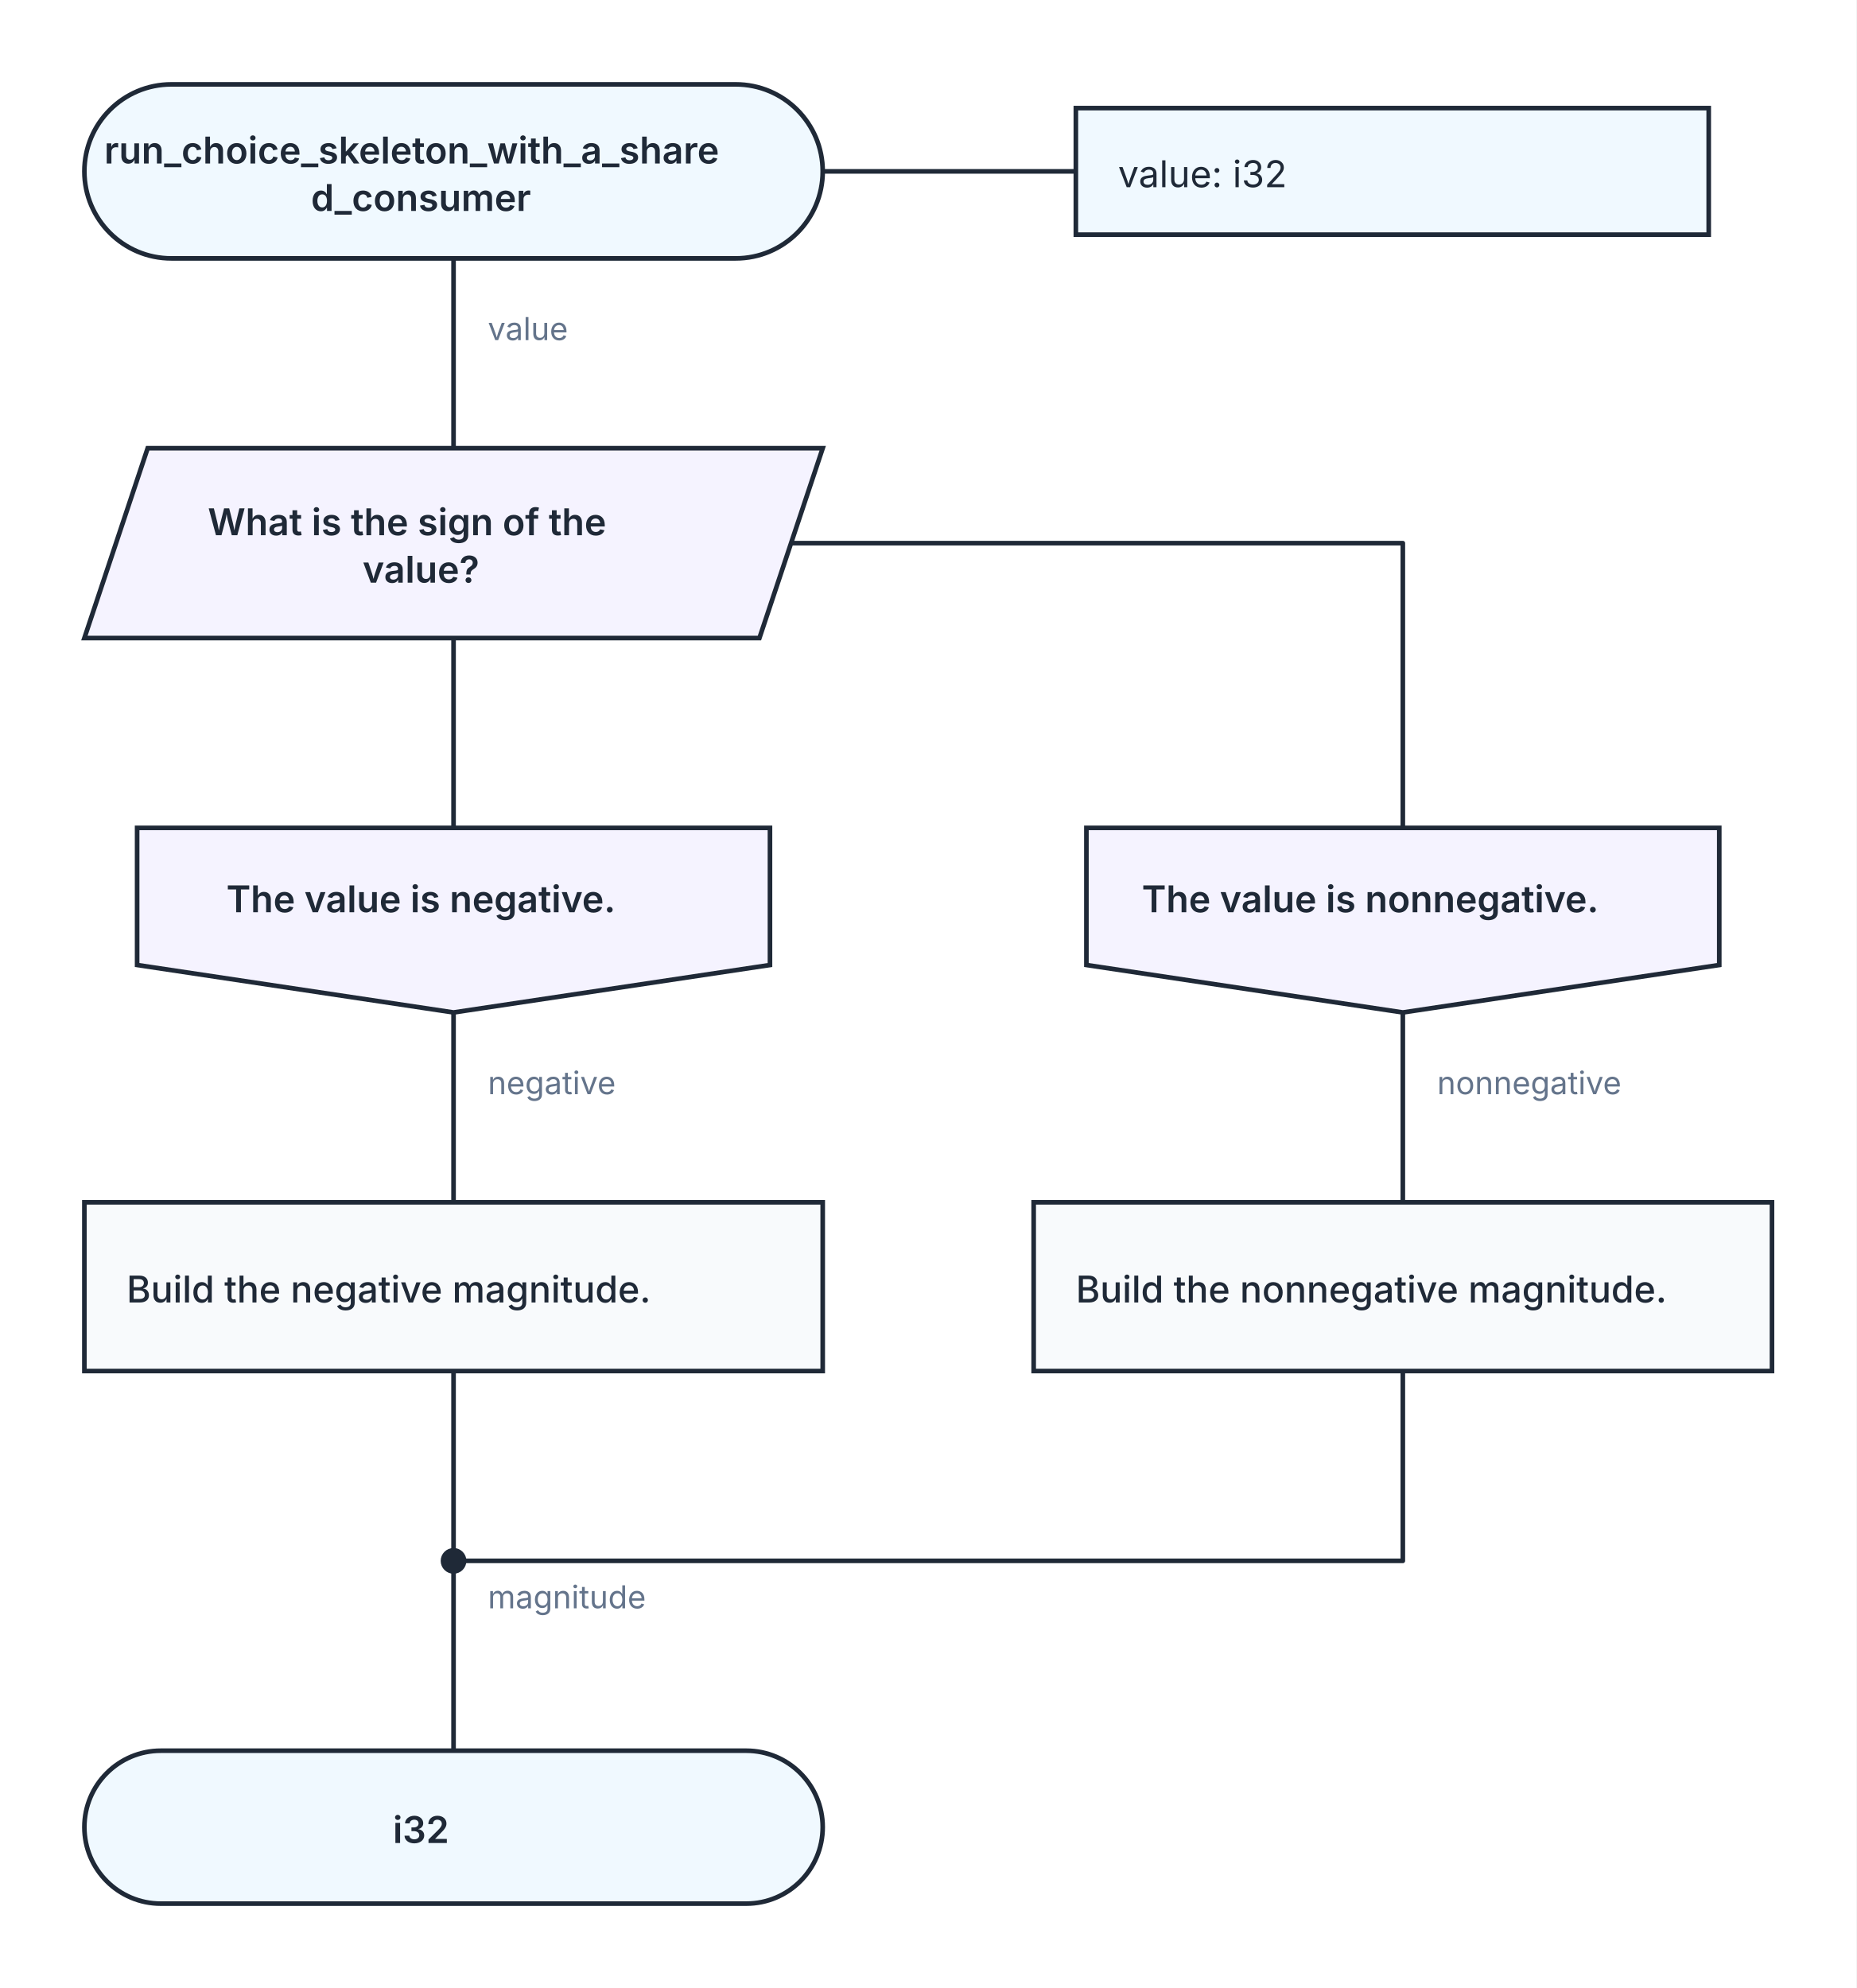
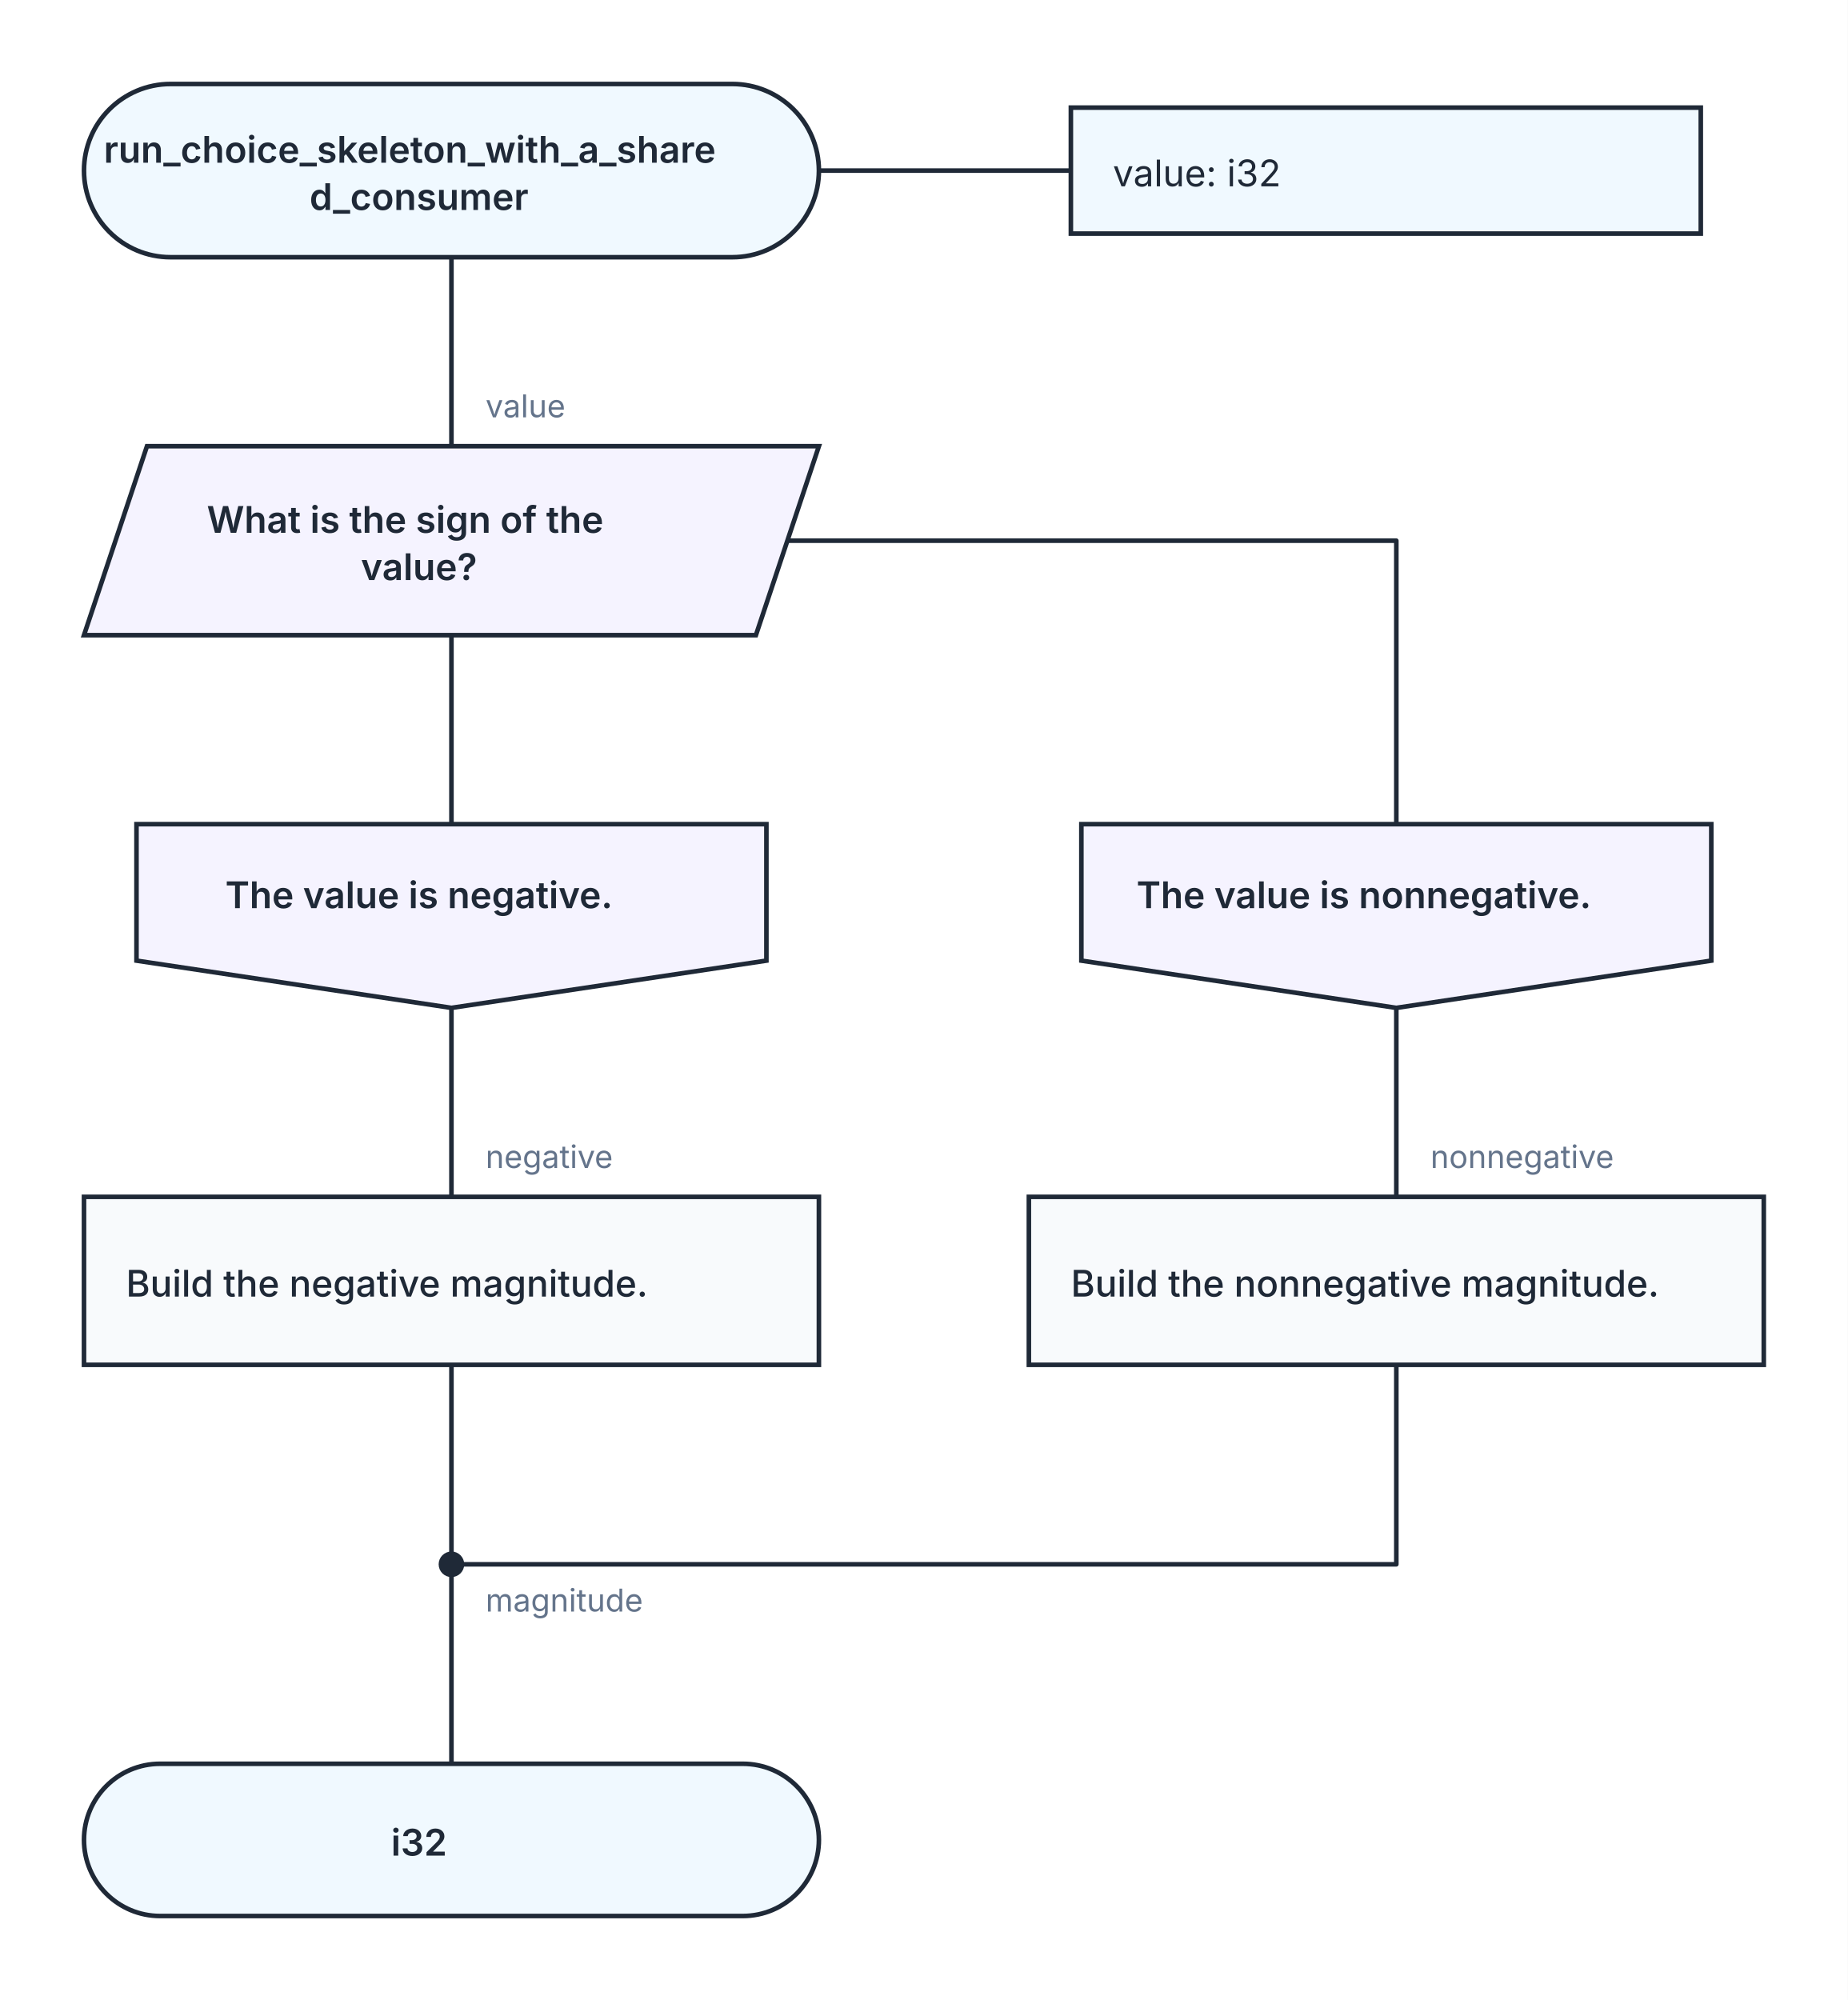
- <svg xmlns="http://www.w3.org/2000/svg" width="704" height="754" viewBox="0 0 704 754" role="img" aria-labelledby="kaalang-title" aria-describedby="kaalang-description">
+ <svg xmlns="http://www.w3.org/2000/svg" width="704" height="762" viewBox="0 0 704 762" role="img" aria-labelledby="kaalang-title" aria-describedby="kaalang-description">
  <defs>
    <style>
      svg { color: #1f2937; font-family: Inter, ui-sans-serif, system-ui, -apple-system, BlinkMacSystemFont, "Segoe UI", sans-serif; text-rendering: optimizeLegibility; }
      .connection { fill: none; stroke: currentColor; stroke-width: 1.75; stroke-linecap: square; stroke-linejoin: round; }
      .connection-label { fill: #64748b; font-size: 12px; font-weight: 400; paint-order: stroke; stroke: #ffffff; stroke-width: 5px; stroke-linejoin: round; text-anchor: start; }
      .branch-label { fill: currentColor; font-weight: 500; }
      .parameter-link { fill: none; stroke: currentColor; stroke-width: 1.75; }
      .node-shape { fill: #ffffff; stroke: currentColor; stroke-width: 1.75; }
      .start .node-shape, .end .node-shape, .parameter-panel .node-shape { fill: #f0f9ff; }
      .action .node-shape { fill: #f8fafc; }
      .loop .node-shape { fill: #f0fdf4; stroke-width: 2; }
      .loop-marker { fill: #15803d; font-size: 20px; font-weight: 700; text-anchor: middle; }
      .question .node-shape { fill: #fffbeb; }
      .select .node-shape, .case .node-shape { fill: #f5f3ff; }
      .label { fill: currentColor; font-size: 14px; text-anchor: middle; }
      .start .label, .question .label, .select .label, .case .label, .end .label { font-weight: 600; }
      .action .label, .loop .label { font-weight: 500; text-anchor: start; }
      .parameter-panel .label { font-weight: 400; text-anchor: start; }
      .cycle-boundary { fill: #f0fdf433; stroke: #15803d; stroke-width: 1.5; stroke-dasharray: 7 5; }
      .cycle-caption { fill: #166534; font-size: 12px; font-weight: 600; paint-order: stroke; stroke: #ffffff; stroke-width: 4px; }
    </style>
  </defs>
  <rect width="100%" height="100%" fill="#ffffff" />
  <g class="cycle-regions">
  </g>
  <g class="connections">
-     <path class="connection" d="       M 172 98 L 172 170       M 172 242 L 172 314       M 300 206 L 532 206 L 532 314       M 172 384 L 172 456       M 532 384 L 532 456       M 172 520 L 172 592       M 532 520 L 532 592 L 172 592       M 172 592 L 172 664     " />
-     <text class="connection-label" x="185" y="610" xml:space="preserve">
+     <path class="connection" d="       M 172 98 L 172 170       M 172 242 L 172 314       M 300 206 L 532 206 L 532 314       M 172 384 L 172 456       M 532 384 L 532 456       M 172 520 L 172 596       M 532 520 L 532 596 L 172 596       M 172 596 L 172 672     " />
+     <text class="connection-label" x="185" y="614" xml:space="preserve">
      <tspan x="185" dy="0">magnitude</tspan>
    </text>
-     <text class="connection-label" x="185" y="129" xml:space="preserve">
+     <text class="connection-label" x="185" y="159" xml:space="preserve">
      <tspan x="185" dy="0">value</tspan>
    </text>
-     <text class="connection-label" x="185" y="415" xml:space="preserve">
+     <text class="connection-label" x="185" y="445" xml:space="preserve">
      <tspan x="185" dy="0">negative</tspan>
    </text>
-     <text class="connection-label" x="545" y="415" xml:space="preserve">
+     <text class="connection-label" x="545" y="445" xml:space="preserve">
      <tspan x="545" dy="0">nonnegative</tspan>
    </text>
  </g>
  <g class="nodes">
    <path class="parameter-link" d="M 312 65 L 408 65" />
    <g class="parameter-panel" transform="translate(528 65)">
      <rect class="node-shape" x="-120" y="-24" width="240" height="48" />
      <text class="label" x="-104" y="6" xml:space="preserve">
        <tspan x="-104" dy="0">value: i32</tspan>
      </text>
    </g>
-     <g class="node merge" transform="translate(172 592)">
+     <g class="node merge" transform="translate(172 596)">
      <circle class="node-shape" r="4" style="fill: currentColor" />
    </g>
    <g class="node start" transform="translate(172 65)">
      <rect class="node-shape" x="-140" y="-33" width="280" height="66" rx="33" />
      <text class="label" y="-3" xml:space="preserve">
        <tspan x="0" dy="0">run_choice_skeleton_with_a_share</tspan>
        <tspan x="0" dy="18">d_consumer</tspan>
      </text>
    </g>
    <g class="node select" transform="translate(172 206)">
      <polygon class="node-shape" points="-116,-36 140,-36 116,36 -140,36" />
      <text class="label" y="-3" xml:space="preserve">
        <tspan x="0" dy="0">What is the sign of the </tspan>
        <tspan x="0" dy="18">value?</tspan>
      </text>
    </g>
    <g class="node case" transform="translate(172 349)">
      <polygon class="node-shape" points="-120,-35 120,-35 120,17 0,35 -120,17" />
      <text class="label" y="-3" xml:space="preserve">
        <tspan x="0" dy="0">The value is negative.</tspan>
      </text>
    </g>
    <g class="node case" transform="translate(532 349)">
      <polygon class="node-shape" points="-120,-35 120,-35 120,17 0,35 -120,17" />
      <text class="label" y="-3" xml:space="preserve">
        <tspan x="0" dy="0">The value is nonnegative.</tspan>
      </text>
    </g>
    <g class="node action" transform="translate(172 488)">
      <rect class="node-shape" x="-140" y="-32" width="280" height="64" />
      <text class="label" y="6" xml:space="preserve">
        <tspan x="-124" dy="0">Build the negative magnitude.</tspan>
      </text>
    </g>
    <g class="node action" transform="translate(532 488)">
      <rect class="node-shape" x="-140" y="-32" width="280" height="64" />
      <text class="label" y="6" xml:space="preserve">
        <tspan x="-124" dy="0">Build the nonnegative magnitude.</tspan>
      </text>
    </g>
-     <g class="node end" transform="translate(172 693)">
+     <g class="node end" transform="translate(172 701)">
      <rect class="node-shape" x="-140" y="-29" width="280" height="58" rx="29" />
      <text class="label" y="6" xml:space="preserve">
        <tspan x="0" dy="0">i32</tspan>
      </text>
    </g>
  </g>
</svg>
